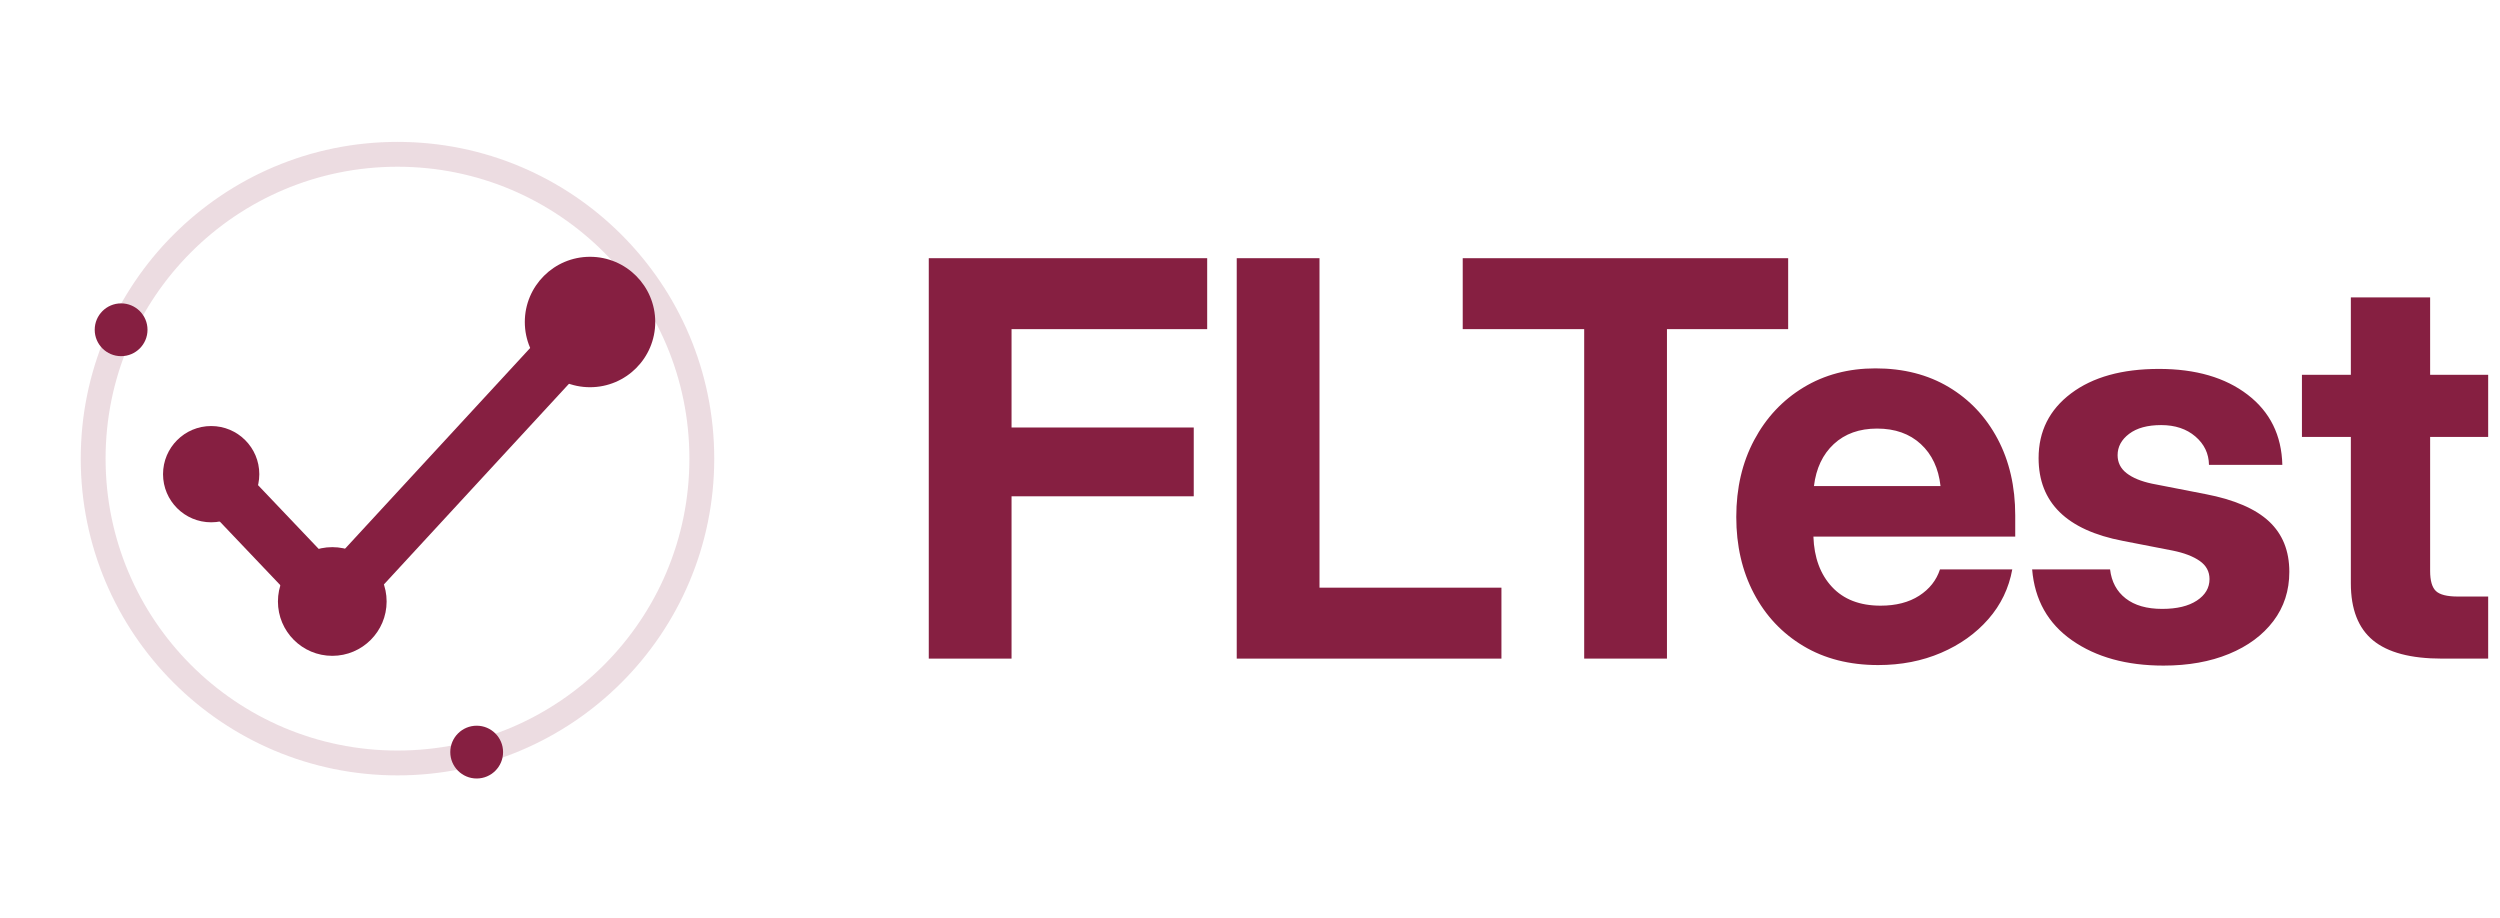
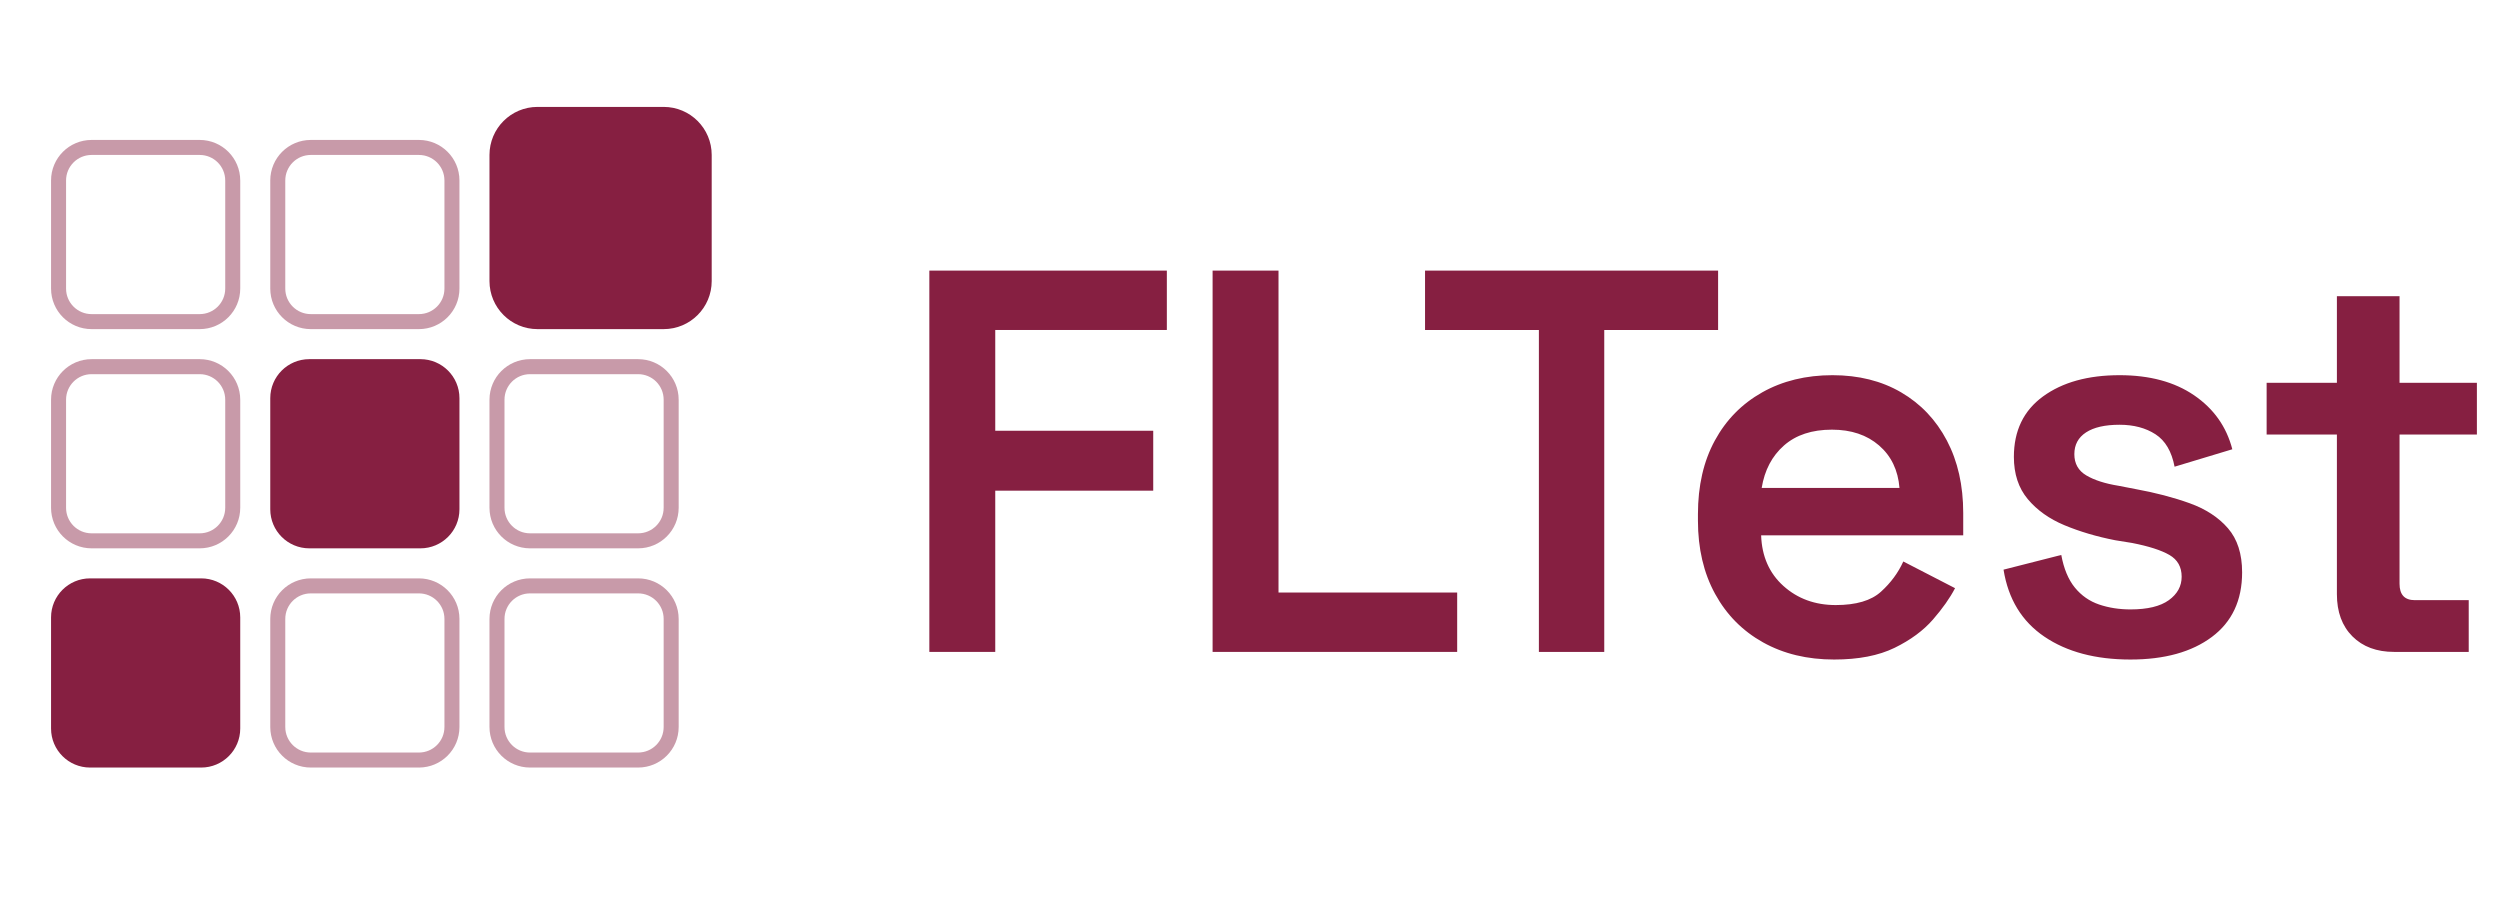
- <svg xmlns="http://www.w3.org/2000/svg" viewBox="0 0 817.628 300" width="817.628" height="300" role="img" aria-label="FLTest">
-   <g transform="translate(0,20) scale(0.507812)">
-     <circle cx="256" cy="256" r="196" fill="none" stroke="#861F41" stroke-width="16" opacity="0.16" />
-     <circle cx="78" cy="173" r="17" fill="#861F41" />
-     <circle cx="307" cy="445" r="17" fill="#861F41" />
-     <path d="M136 266 L214 348 L380 168" fill="none" stroke="#861F41" stroke-width="34" stroke-linecap="round" stroke-linejoin="round" />
-     <circle cx="136" cy="266" r="31" fill="#861F41" />
-     <circle cx="214" cy="348" r="35" fill="#861F41" />
-     <circle cx="380" cy="168" r="42" fill="#861F41" />
+ <svg xmlns="http://www.w3.org/2000/svg" viewBox="0 0 813 300" width="813" height="300" role="img" aria-label="FLTest">
+   <g transform="translate(0,25) scale(0.488281)">
+     <g>
+       <rect x="39" y="47" width="116" height="116" rx="22" fill="none" stroke="#861F41" stroke-width="10" opacity="0.45" />
+       <rect x="39" y="193" width="116" height="116" rx="22" fill="none" stroke="#861F41" stroke-width="10" opacity="0.45" />
+       <rect x="185" y="47" width="116" height="116" rx="22" fill="none" stroke="#861F41" stroke-width="10" opacity="0.45" />
+       <rect x="185" y="339" width="116" height="116" rx="22" fill="none" stroke="#861F41" stroke-width="10" opacity="0.45" />
+       <rect x="331" y="193" width="116" height="116" rx="22" fill="none" stroke="#861F41" stroke-width="10" opacity="0.45" />
+       <rect x="331" y="339" width="116" height="116" rx="22" fill="none" stroke="#861F41" stroke-width="10" opacity="0.45" />
+     </g>
+     <g>
+       <rect x="34" y="334" width="126" height="126" rx="26" fill="#861F41" />
+       <rect x="180" y="188" width="126" height="126" rx="26" fill="#861F41" />
+       <rect x="326" y="20" width="148" height="148" rx="32" fill="#861F41" />
+     </g>
  </g>
-   <g transform="translate(294.0,215.4)">
-     <path fill="#861F41" d="M9.756 0.0V-130.957H100.811V-107.754H36.826V-75.586H96.416V-53.086H36.826V0.0Z M110.474 0.0V-130.957H137.544V-23.203H197.046V0.0Z" />
-     <path fill="#861F41" d="M184.385 -107.754V-130.957H290.82V-107.754H251.182V0.0H224.111V-107.754Z M320.259 2.109Q306.196 2.109 295.781 -4.131Q285.366 -10.371 279.609 -21.313Q273.852 -32.256 273.852 -46.318Q273.852 -60.469 279.697 -71.455Q285.542 -82.441 295.825 -88.682Q306.108 -94.922 319.38 -94.922Q333.091 -94.922 343.33 -88.813Q353.569 -82.705 359.326 -71.851Q365.083 -60.996 365.083 -46.846V-39.902H299.077Q299.429 -29.619 305.141 -23.467Q310.854 -17.314 321.05 -17.314Q328.608 -17.314 333.662 -20.566Q338.716 -23.818 340.474 -29.18H364.116Q362.446 -19.951 356.294 -12.92Q350.141 -5.889 340.825 -1.89Q331.509 2.109 320.259 2.109ZM299.253 -56.426H340.649Q339.683 -65.127 334.189 -70.181Q328.696 -75.234 319.907 -75.234Q311.206 -75.234 305.757 -70.181Q300.308 -65.127 299.253 -56.426Z M413.594 2.285Q395.488 2.285 383.667 -5.977Q371.846 -14.238 370.615 -29.18H396.103Q396.806 -23.115 401.201 -19.688Q405.596 -16.26 413.154 -16.26Q420.361 -16.26 424.492 -18.984Q428.623 -21.709 428.623 -26.016Q428.623 -29.707 425.415 -31.948Q422.207 -34.189 416.582 -35.332L400.322 -38.496Q372.724 -43.77 372.724 -65.566Q372.724 -78.75 383.359 -86.748Q393.994 -94.746 412.099 -94.746Q430.117 -94.746 441.103 -86.309Q452.09 -77.871 452.441 -63.369H428.447Q428.359 -68.906 424.009 -72.642Q419.658 -76.377 412.803 -76.377Q406.123 -76.377 402.344 -73.521Q398.564 -70.664 398.564 -66.533Q398.564 -62.93 401.509 -60.645Q404.453 -58.359 409.814 -57.217L427.392 -53.789Q441.455 -51.064 448.091 -44.868Q454.726 -38.672 454.726 -28.389Q454.726 -19.16 449.497 -12.261Q444.267 -5.361 434.995 -1.538Q425.722 2.285 413.594 2.285Z M519.761 -92.812V-72.51H500.776V-28.652Q500.776 -23.906 502.666 -22.104Q504.555 -20.303 509.829 -20.303H519.761V0.0H504.643Q489.35 0.0 482.099 -5.977Q474.848 -11.953 474.848 -24.609V-72.51H458.852V-92.812H474.848V-118.125H500.776V-92.812Z" />
+   <g transform="translate(290.0,212.0)">
+     <path fill="#861F41" d="M12.223 0.0V-124H89.457V-104.691H33.657V-71.92H85.029V-52.434H33.657V0.0Z M104.337 0.0V-124H125.771V-19.309H183.874V0.0Z" />
+     <path fill="#861F41" d="M210.446 0.0V-104.691H173.423V-124H268.726V-104.691H231.703V0.0Z M306.457 2.48Q293.349 2.48 283.34 -3.1Q273.331 -8.68 267.751 -18.866Q262.171 -29.051 262.171 -42.691V-44.817Q262.171 -58.634 267.663 -68.731Q273.154 -78.829 283.074 -84.409Q292.994 -89.989 305.926 -89.989Q318.68 -89.989 328.246 -84.409Q337.811 -78.829 343.126 -68.731Q348.44 -58.634 348.44 -45.171V-37.909H282.72Q283.074 -27.634 289.983 -21.434Q296.891 -15.234 306.989 -15.234Q316.909 -15.234 321.691 -19.574Q326.474 -23.914 328.954 -29.406L345.783 -20.726Q343.303 -15.943 338.609 -10.54Q333.914 -5.137 326.12 -1.329Q318.326 2.48 306.457 2.48ZM282.897 -53.32H327.714Q327.006 -62 321.071 -67.137Q315.137 -72.274 305.749 -72.274Q296.006 -72.274 290.16 -67.137Q284.314 -62 282.897 -53.32Z M402.823 2.48Q385.817 2.48 374.834 -4.96Q363.851 -12.4 361.549 -26.749L380.326 -31.531Q381.566 -24.8 384.754 -20.903Q387.943 -17.006 392.637 -15.411Q397.331 -13.817 402.823 -13.817Q411.149 -13.817 415.311 -16.829Q419.474 -19.84 419.474 -24.446Q419.474 -29.229 415.489 -31.531Q411.503 -33.834 403.354 -35.429L397.863 -36.314Q388.829 -38.086 381.389 -41.186Q373.949 -44.286 369.431 -49.689Q364.914 -55.091 364.914 -63.417Q364.914 -76.171 374.391 -83.08Q383.869 -89.989 399.28 -89.989Q413.983 -89.989 423.549 -83.434Q433.114 -76.88 435.949 -65.897L417.171 -60.229Q415.754 -67.669 410.971 -70.769Q406.189 -73.869 399.28 -73.869Q392.194 -73.869 388.386 -71.389Q384.577 -68.909 384.577 -64.303Q384.577 -59.697 388.474 -57.394Q392.371 -55.091 398.926 -54.029L404.417 -52.966Q414.16 -51.194 422.043 -48.36Q429.926 -45.526 434.531 -40.211Q439.137 -34.897 439.137 -25.863Q439.137 -12.223 429.306 -4.871Q419.474 2.48 402.823 2.48Z M488.56 0.0Q480.057 0.0 475.009 -5.049Q469.96 -10.097 469.96 -18.777V-70.68H447.109V-87.509H469.96V-115.674H490.331V-87.509H515.486V-70.68H490.331V-22.143Q490.331 -16.829 495.291 -16.829H512.829V0.0Z" />
  </g>
</svg>
